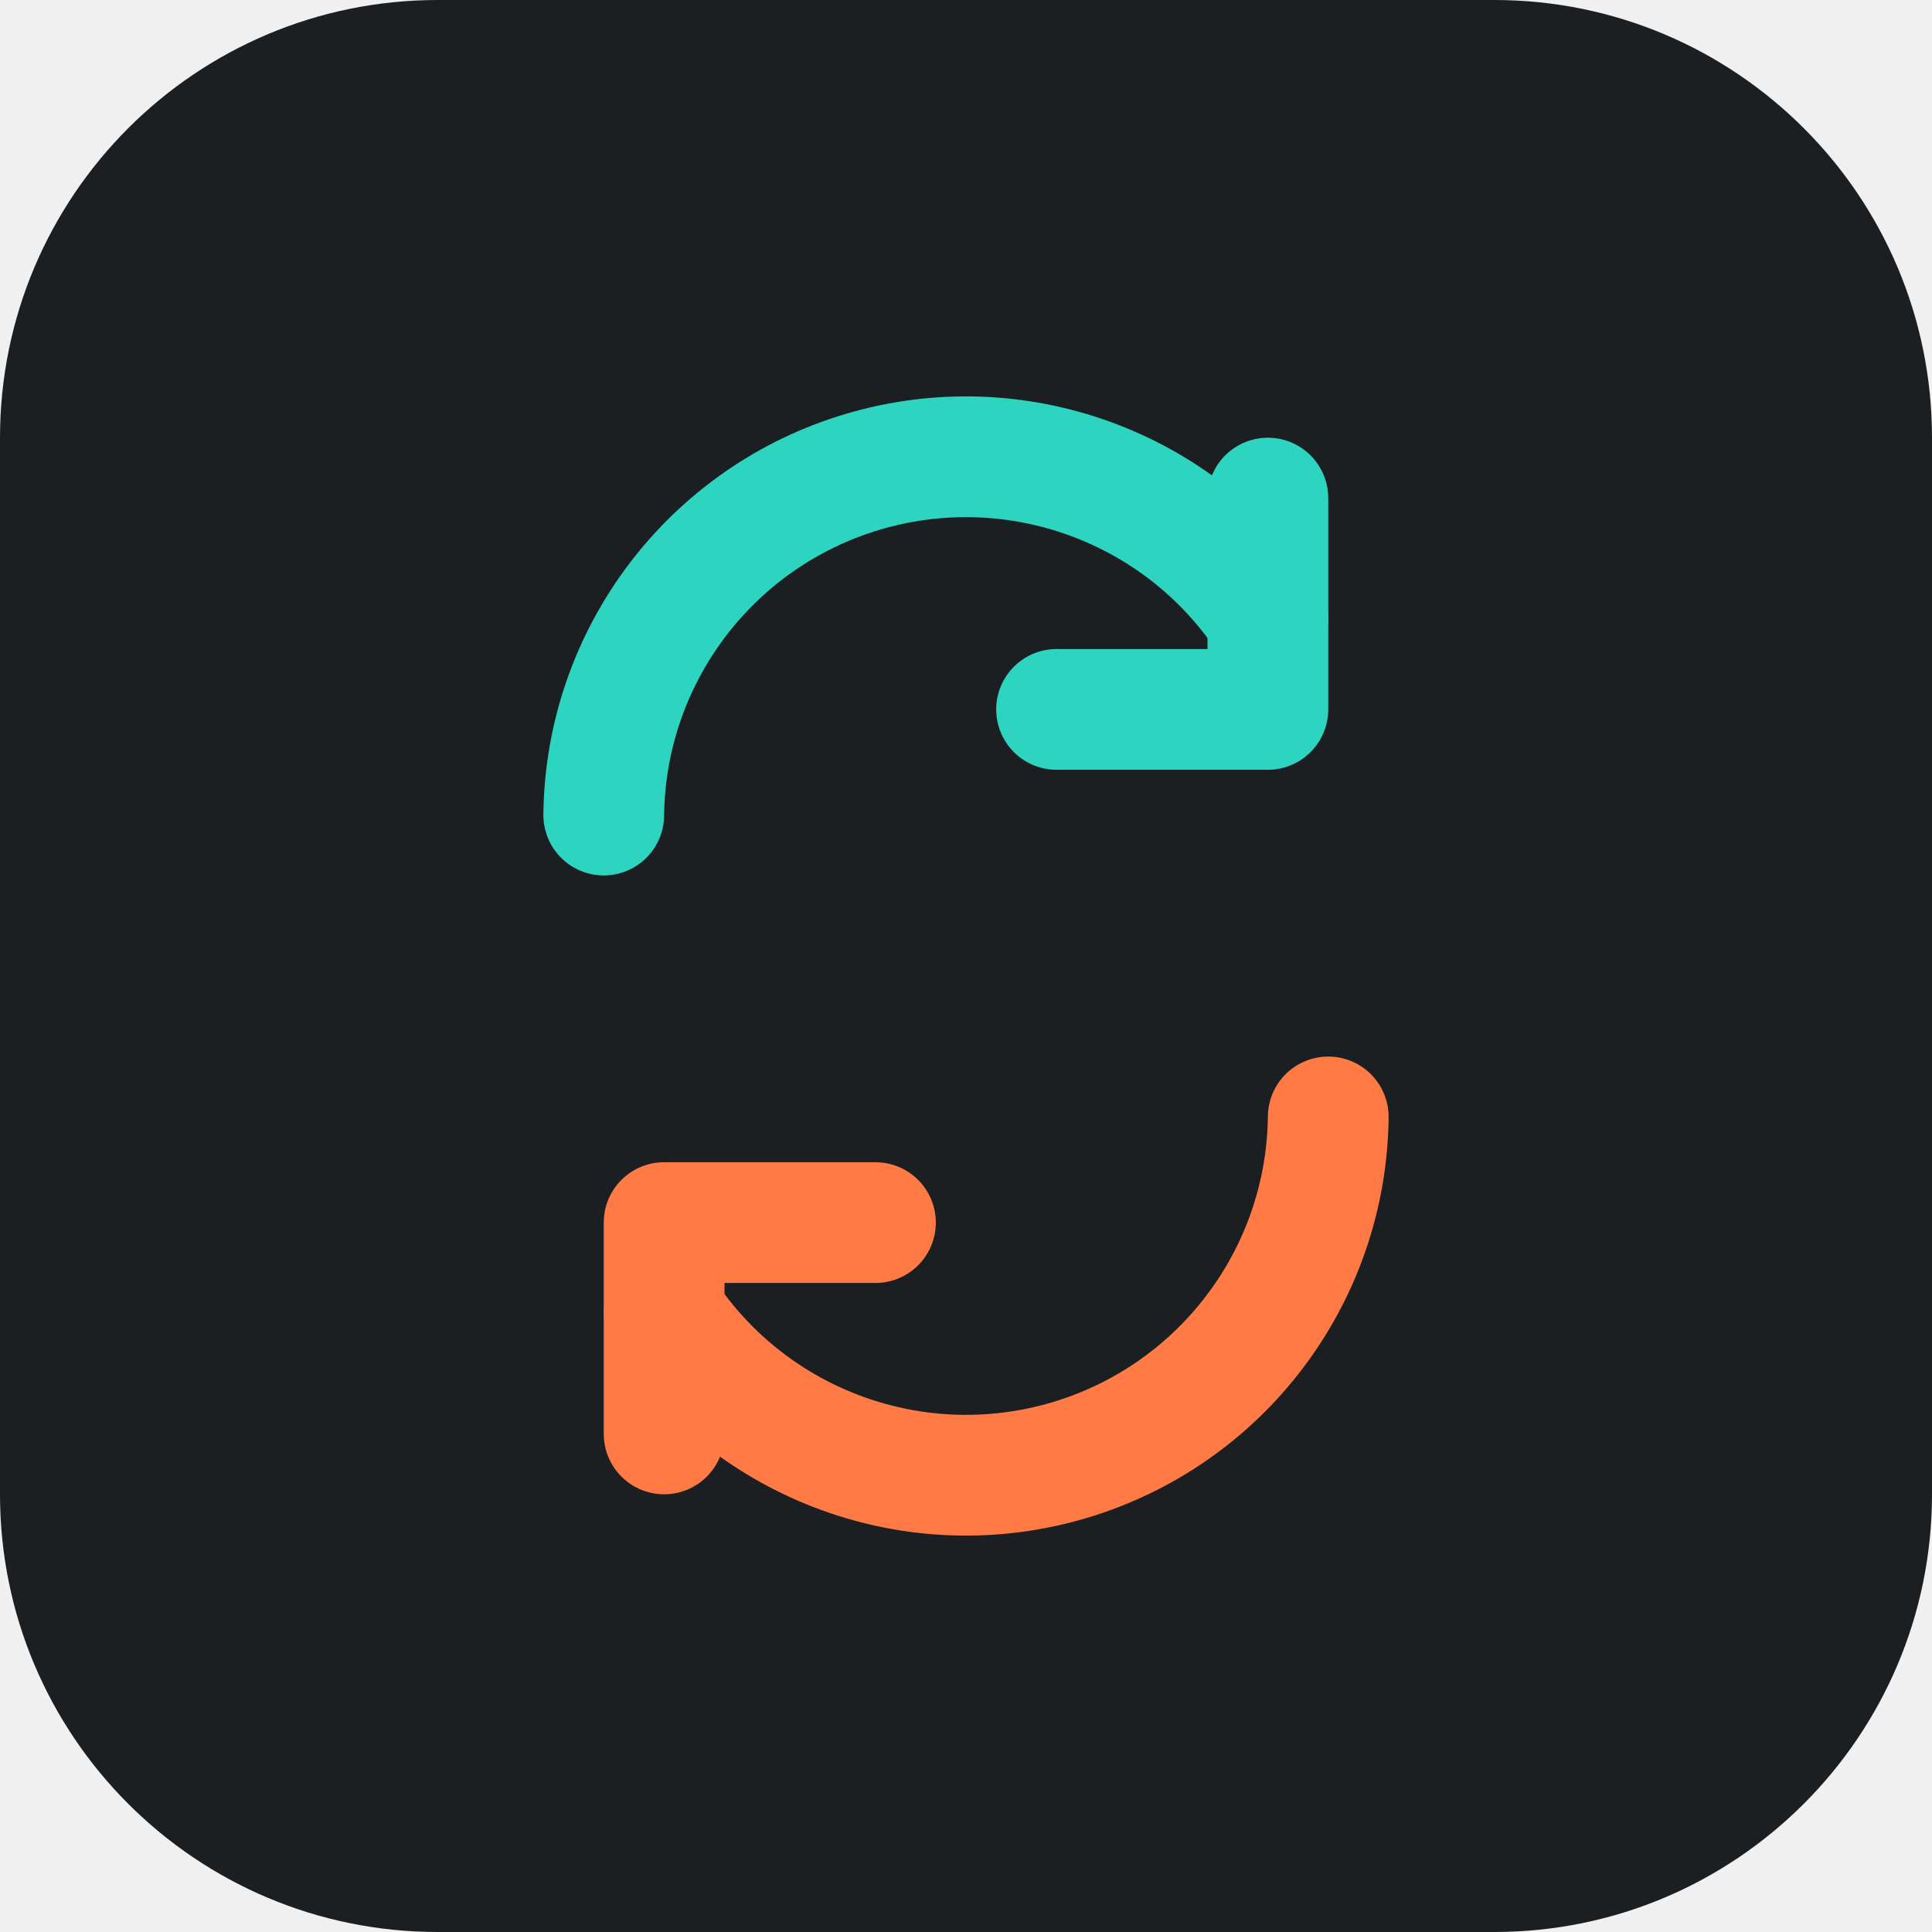
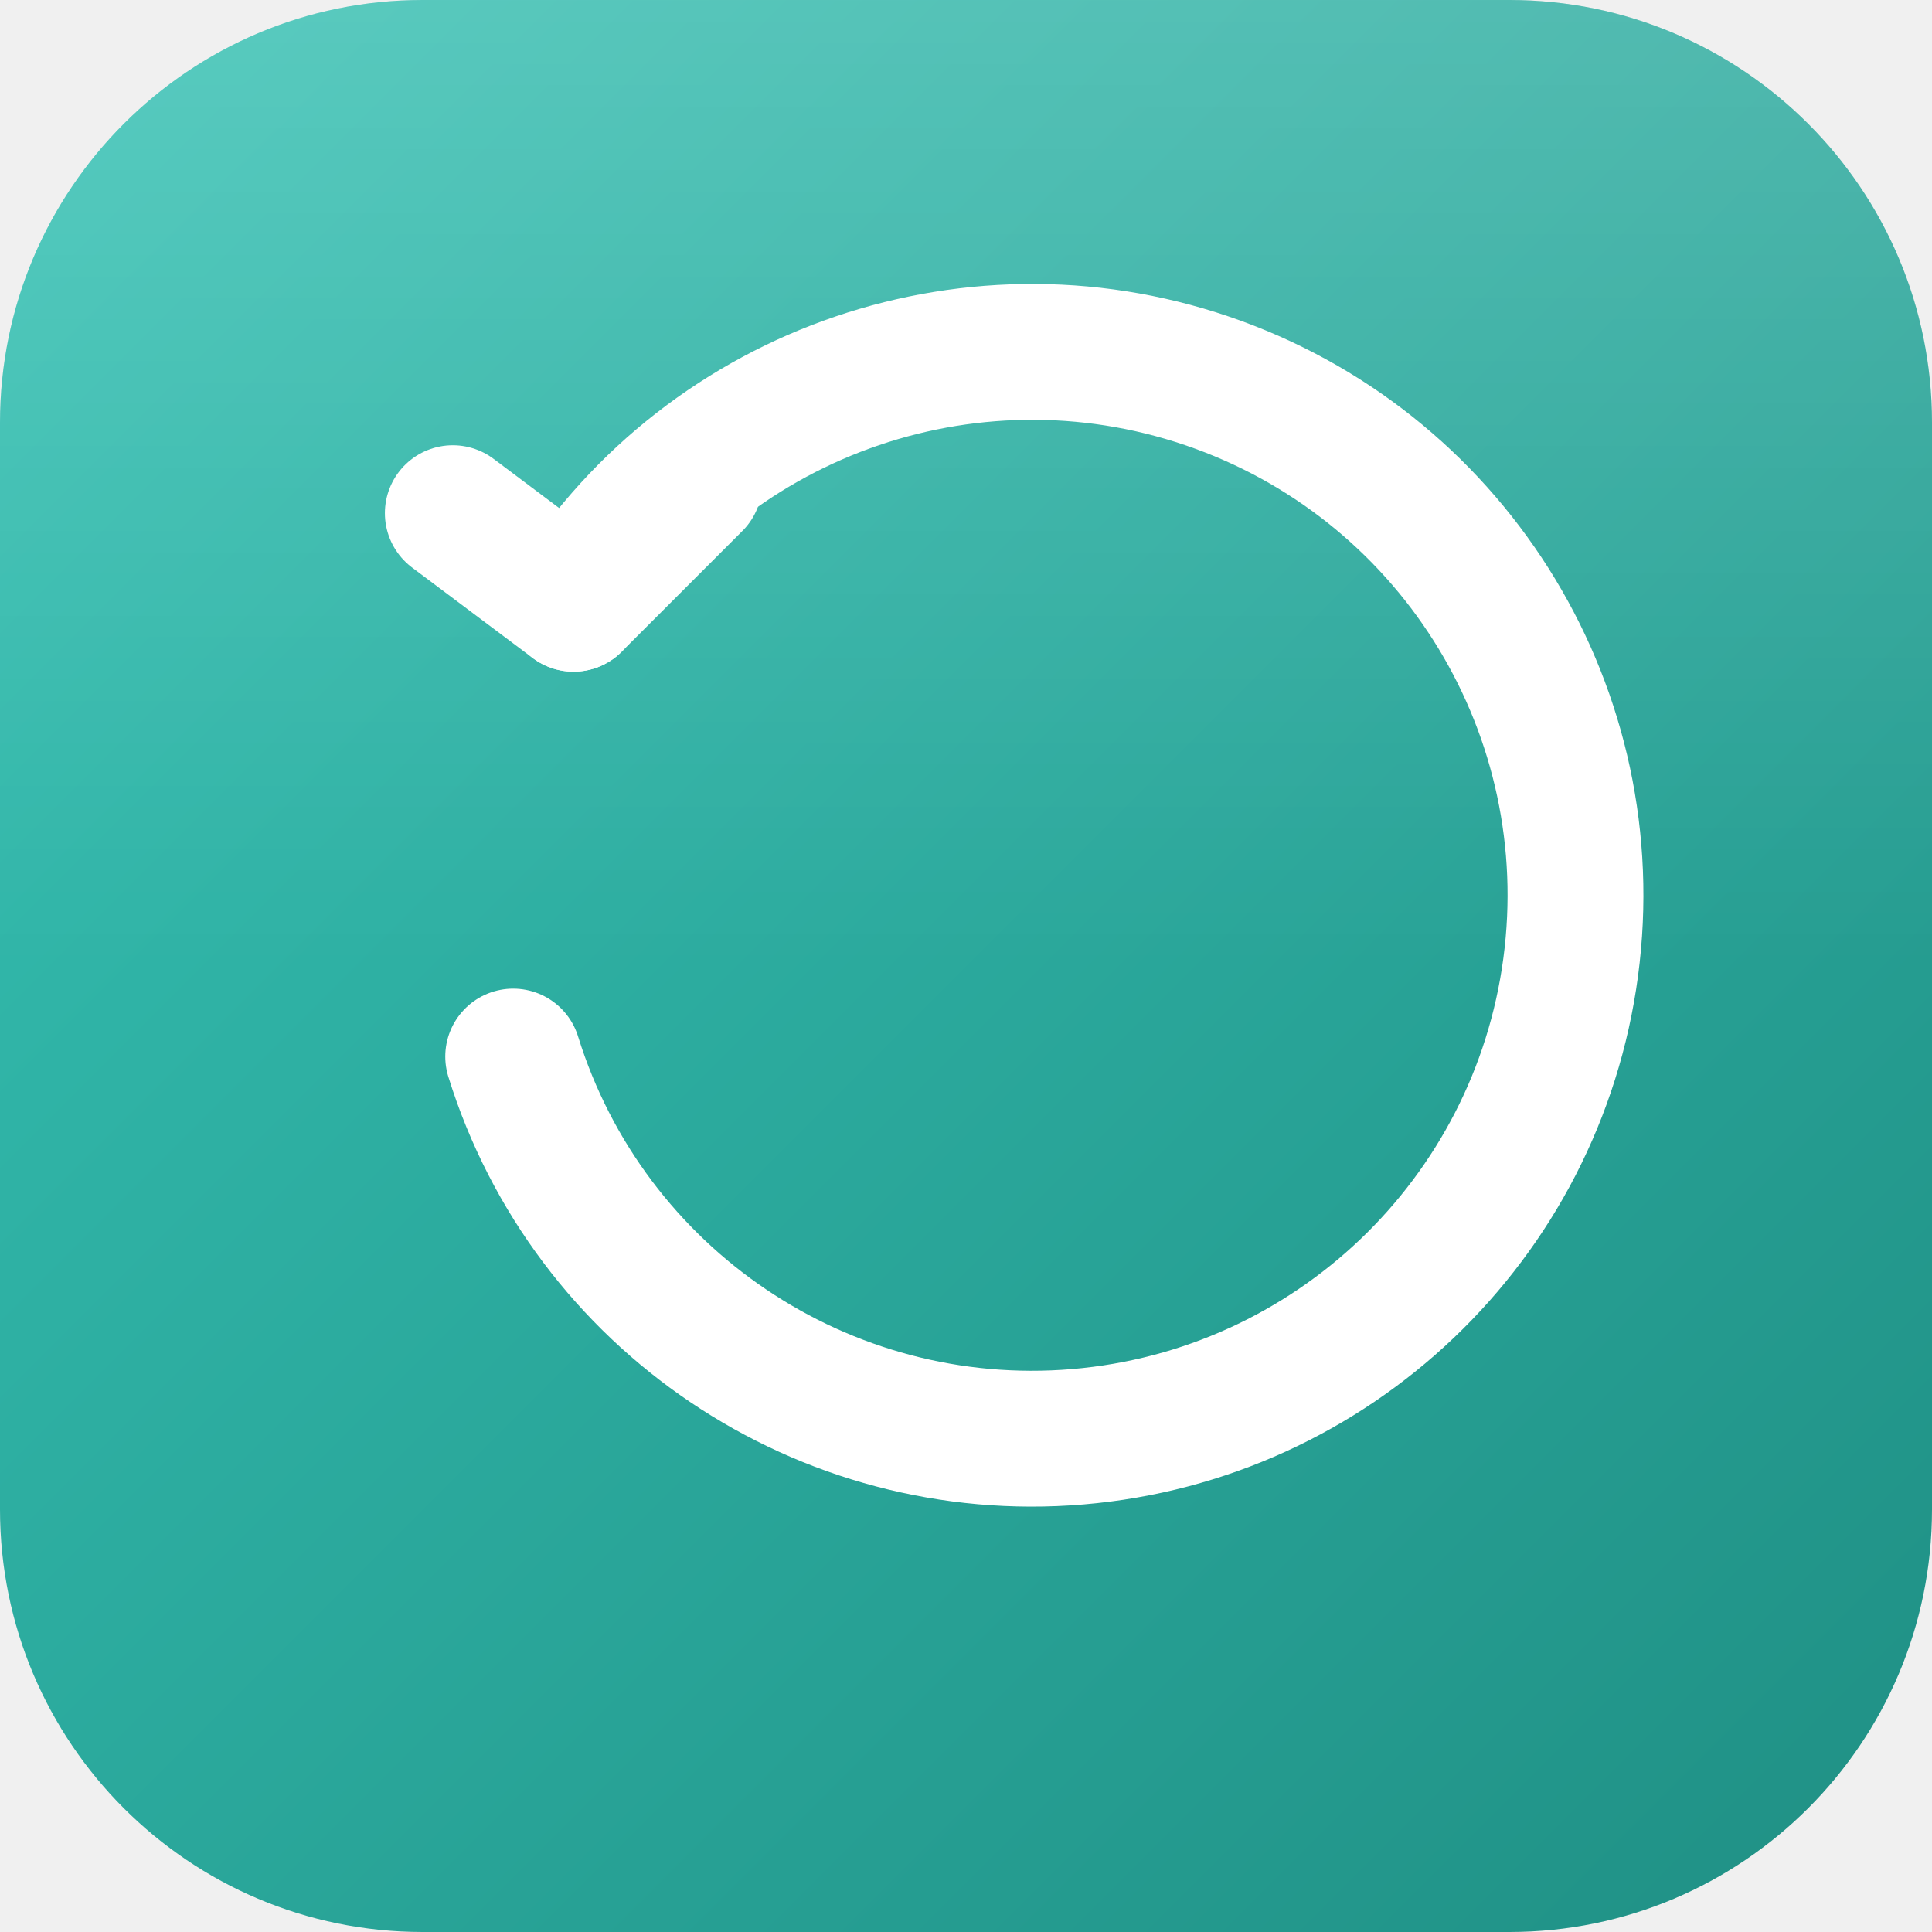
<svg xmlns="http://www.w3.org/2000/svg" viewBox="0 0 128 128">
-   <rect width="128" height="128" rx="29" fill="#1c1f22" />
-   <path d="M40 54a24 24 0 0 1 44-13" fill="none" stroke="#2dd4bf" stroke-width="8" stroke-linecap="round" />
-   <path d="M84 33v14H70" fill="none" stroke="#2dd4bf" stroke-width="8" stroke-linecap="round" stroke-linejoin="round" />
-   <path d="M88 74a24 24 0 0 1-44 13" fill="none" stroke="#ff7a45" stroke-width="8" stroke-linecap="round" />
-   <path d="M44 95V81h14" fill="none" stroke="#ff7a45" stroke-width="8" stroke-linecap="round" stroke-linejoin="round" />
+   <defs>
+     <linearGradient id="g" x1="0" y1="0" x2="1" y2="1">
+       <stop offset="0" stop-color="#36c2b4" />
+       <stop offset="1" stop-color="#1f8f84" />
+     </linearGradient>
+     <linearGradient id="sheen" x1="0" y1="0" x2="0" y2="1">
+       <stop offset="0" stop-color="#ffffff" stop-opacity="0.18" />
+       <stop offset="0.5" stop-color="#ffffff" stop-opacity="0" />
+     </linearGradient>
+   </defs>
+   <rect width="128" height="128" rx="28" fill="url(#g)" />
+   <rect width="128" height="128" rx="28" fill="url(#sheen)" />
+   <g fill="none" stroke="#ffffff">
+     <g transform="translate(64,64)" stroke-width="9" stroke-linecap="round" stroke-linejoin="round">
+       <path d="M -26 -24 A 36 36 0 1 1 -30 6" fill="none" />
+       <path d="M -34 -30 L -26 -24 L -18 -32" fill="none" />
+     </g>
+   </g>
</svg>
